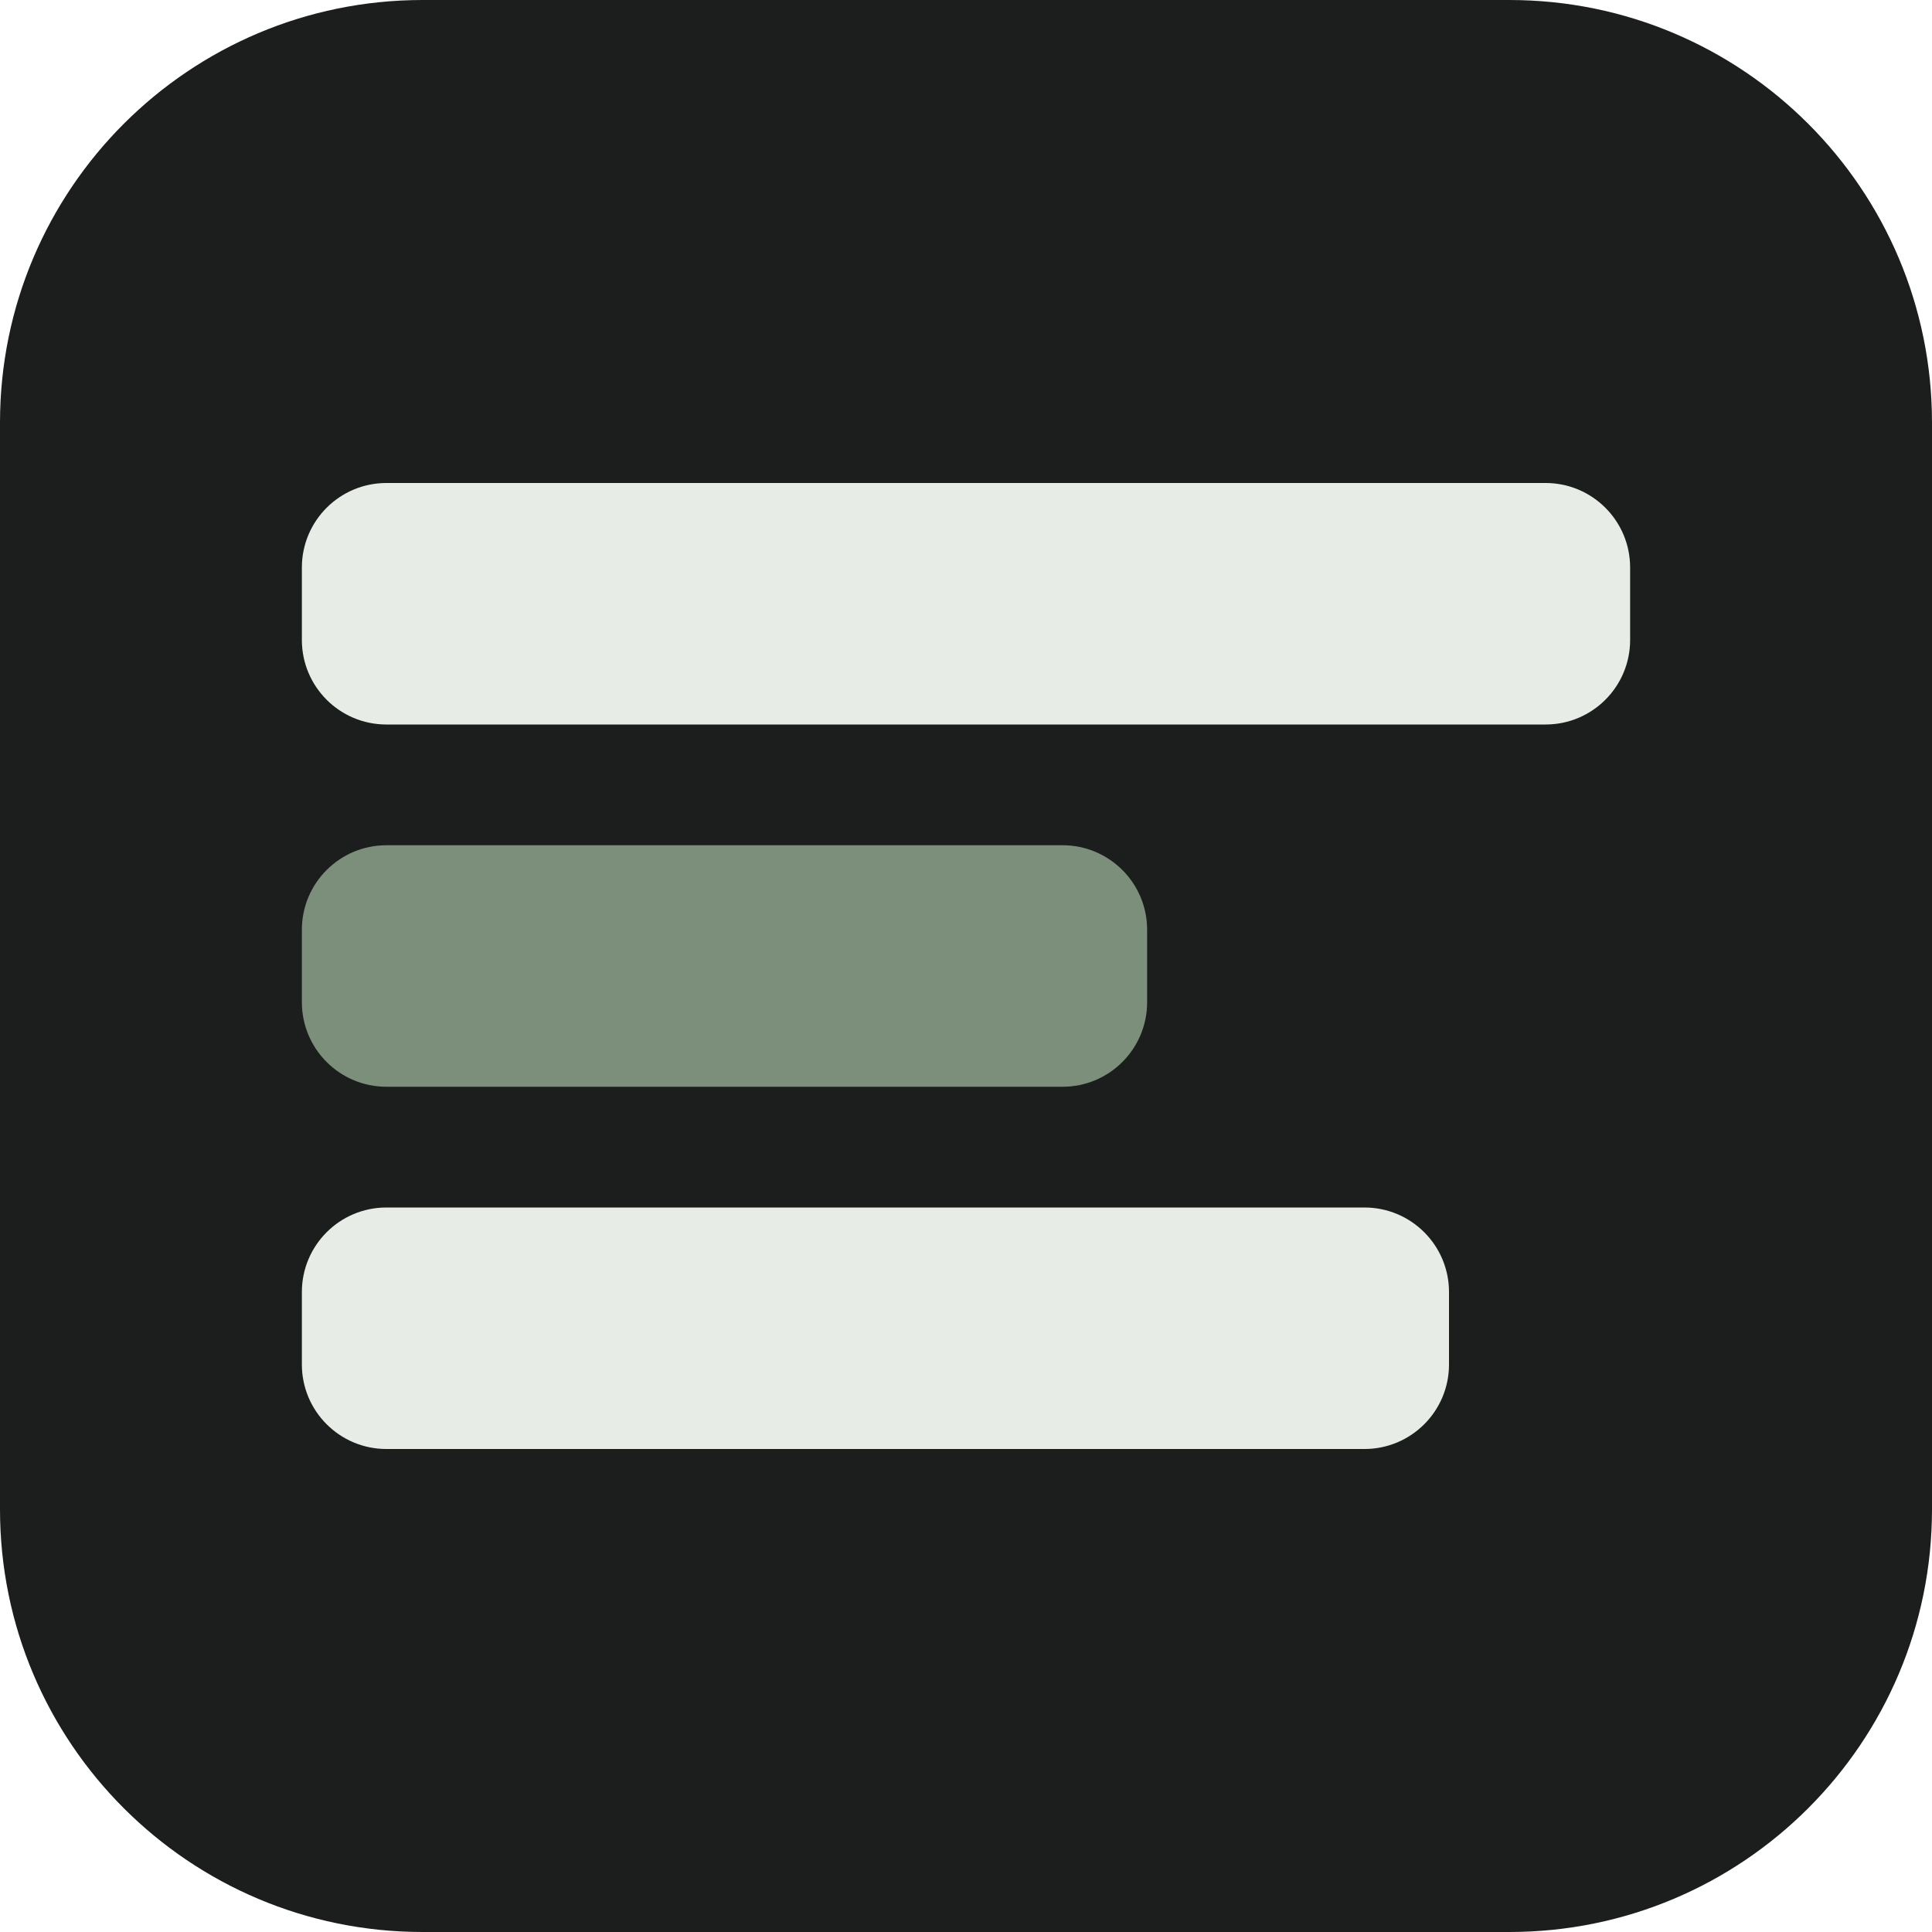
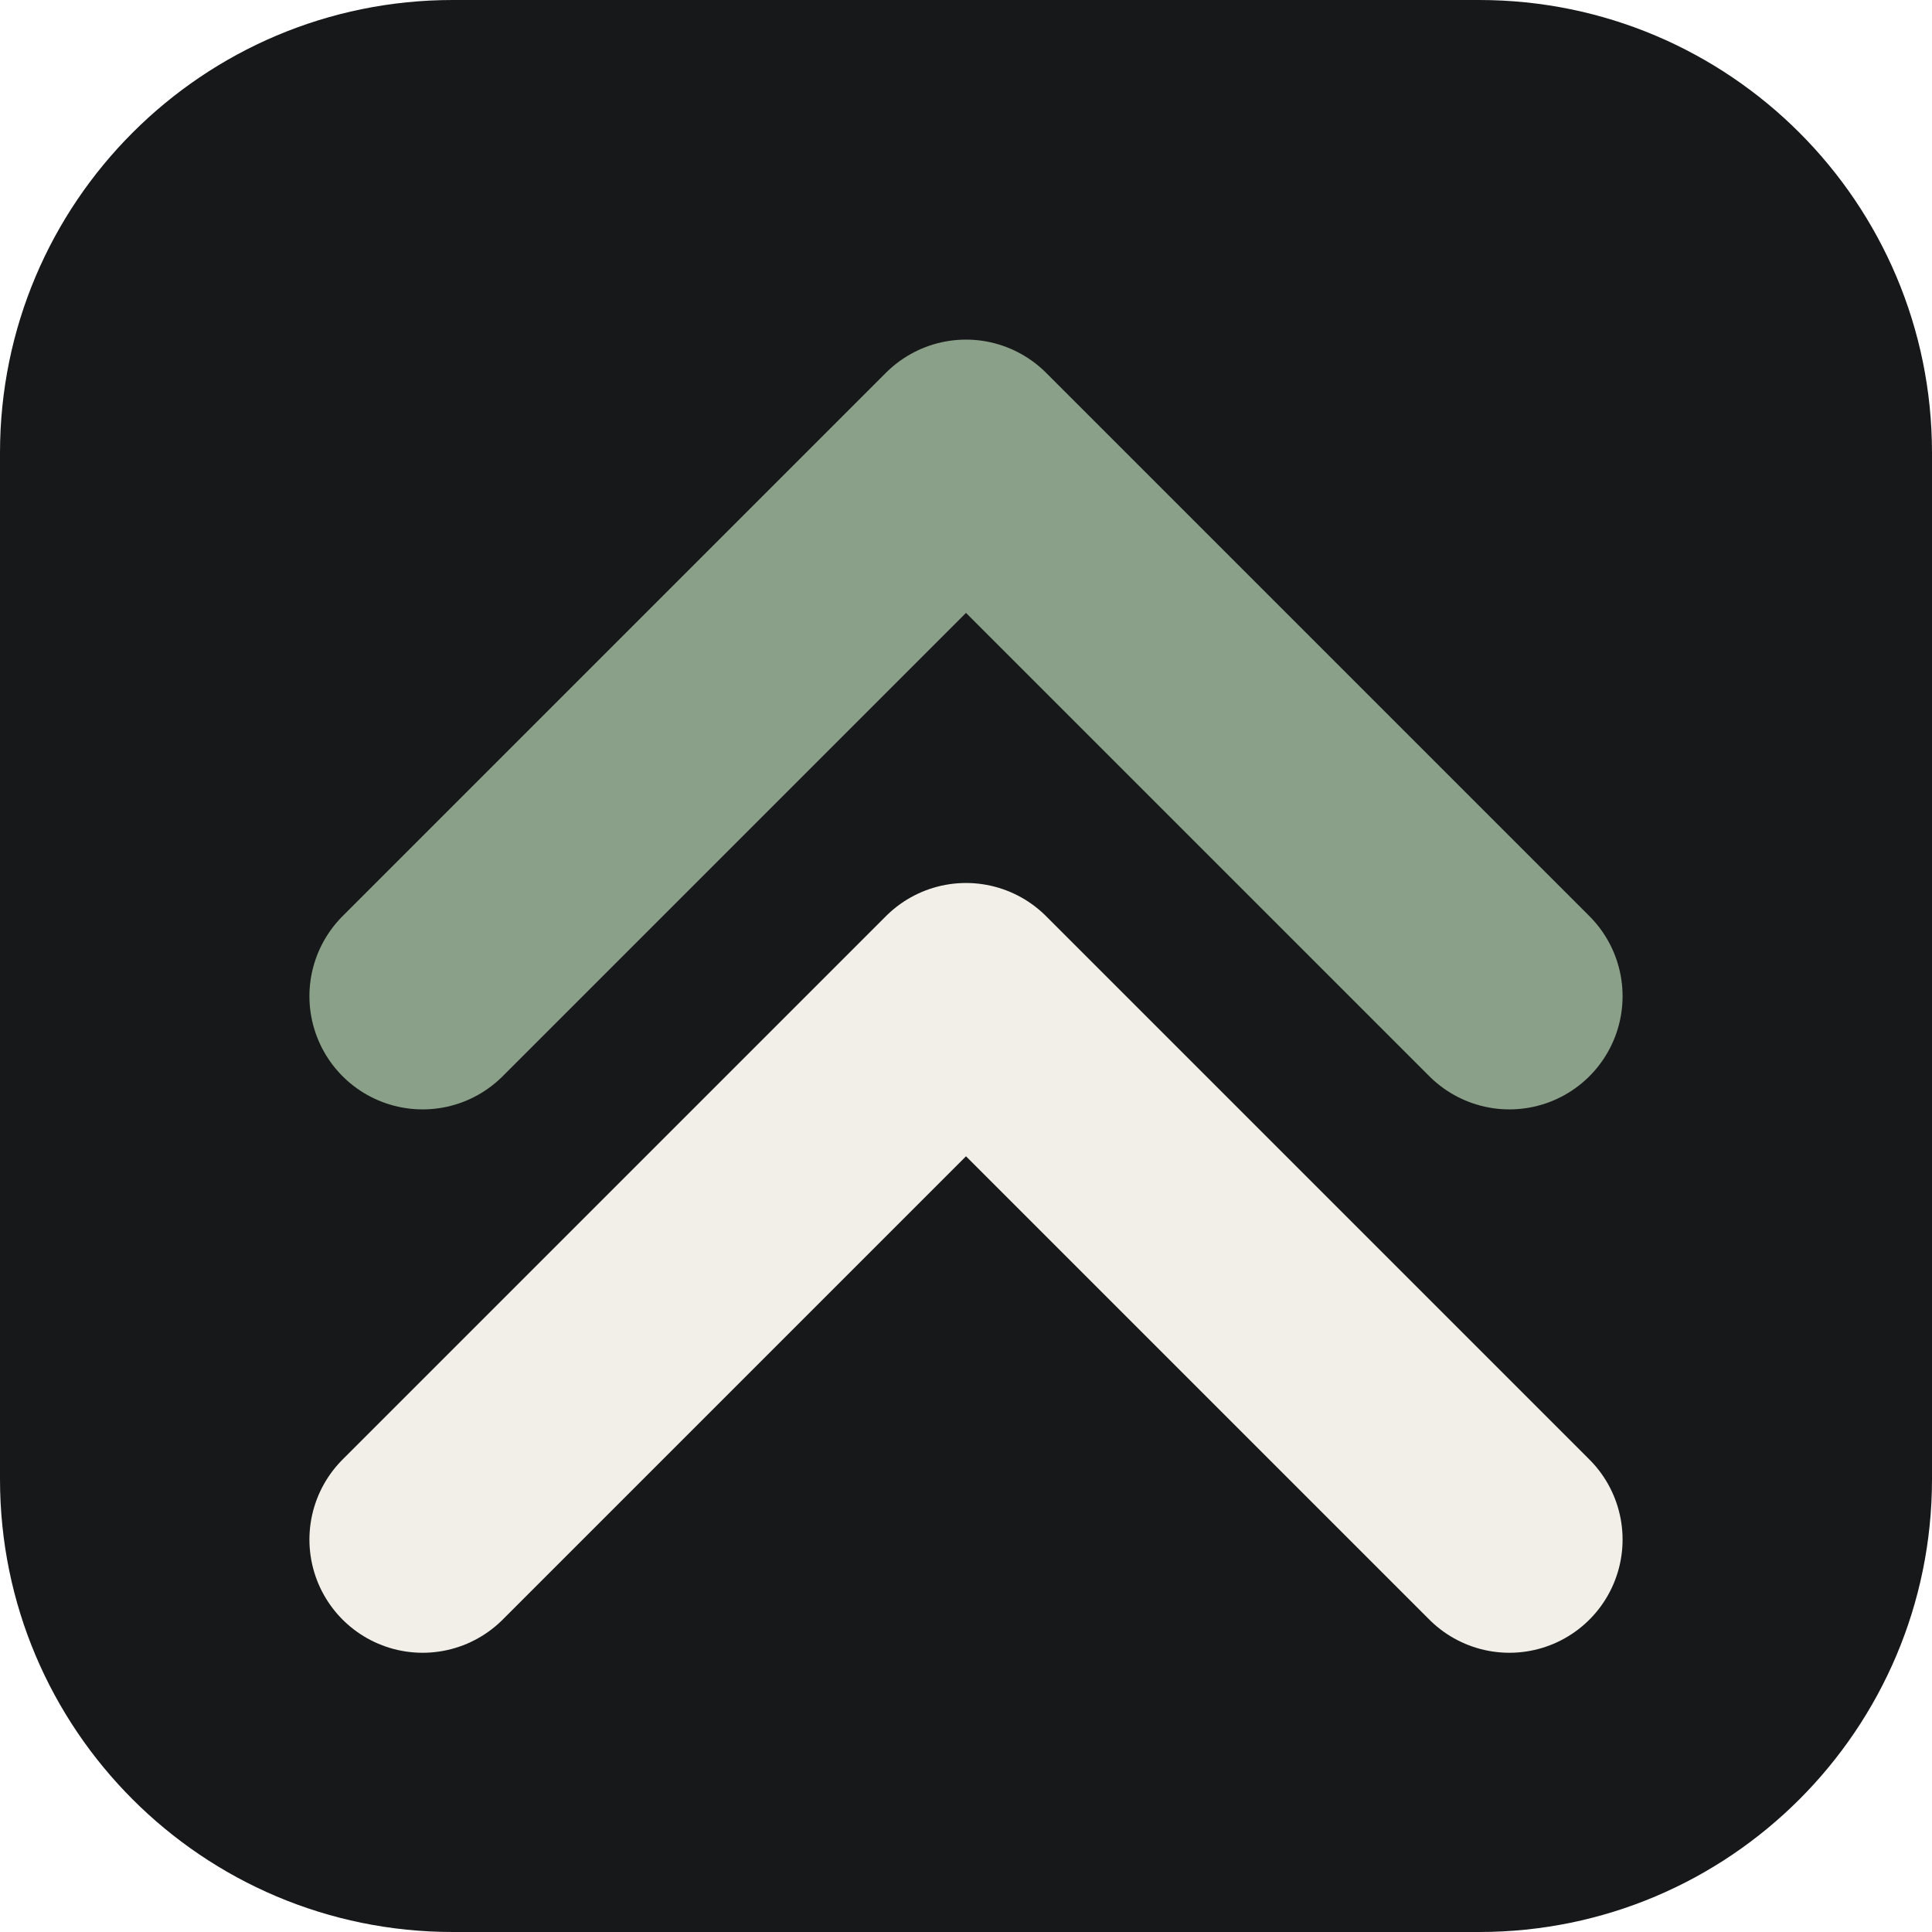
- <svg xmlns="http://www.w3.org/2000/svg" viewBox="0 0 32 32" width="32" height="32">
-   <rect width="32" height="32" rx="7" fill="#1c1e1d" />
-   <rect x="5" y="8" width="22" height="4" rx="1.4" fill="#e8ece6" />
-   <rect x="5" y="14" width="14" height="4" rx="1.4" fill="#7c8f7b" />
-   <rect x="5" y="20" width="19" height="4" rx="1.4" fill="#e8ece6" />
+ <svg xmlns="http://www.w3.org/2000/svg" viewBox="0 0 64 64" width="64" height="64" role="img" aria-label="Pose Parquet">
+   <rect width="64" height="64" rx="15" fill="#16181a" />
+   <g fill="none" stroke-linecap="round" stroke-linejoin="round" stroke-width="7.5">
+     <path d="M14 33 L32 15 L50 33" stroke="#8ba088" />
+     <path d="M14 51 L32 33 L50 51" stroke="#f2efe8" />
+   </g>
</svg>
